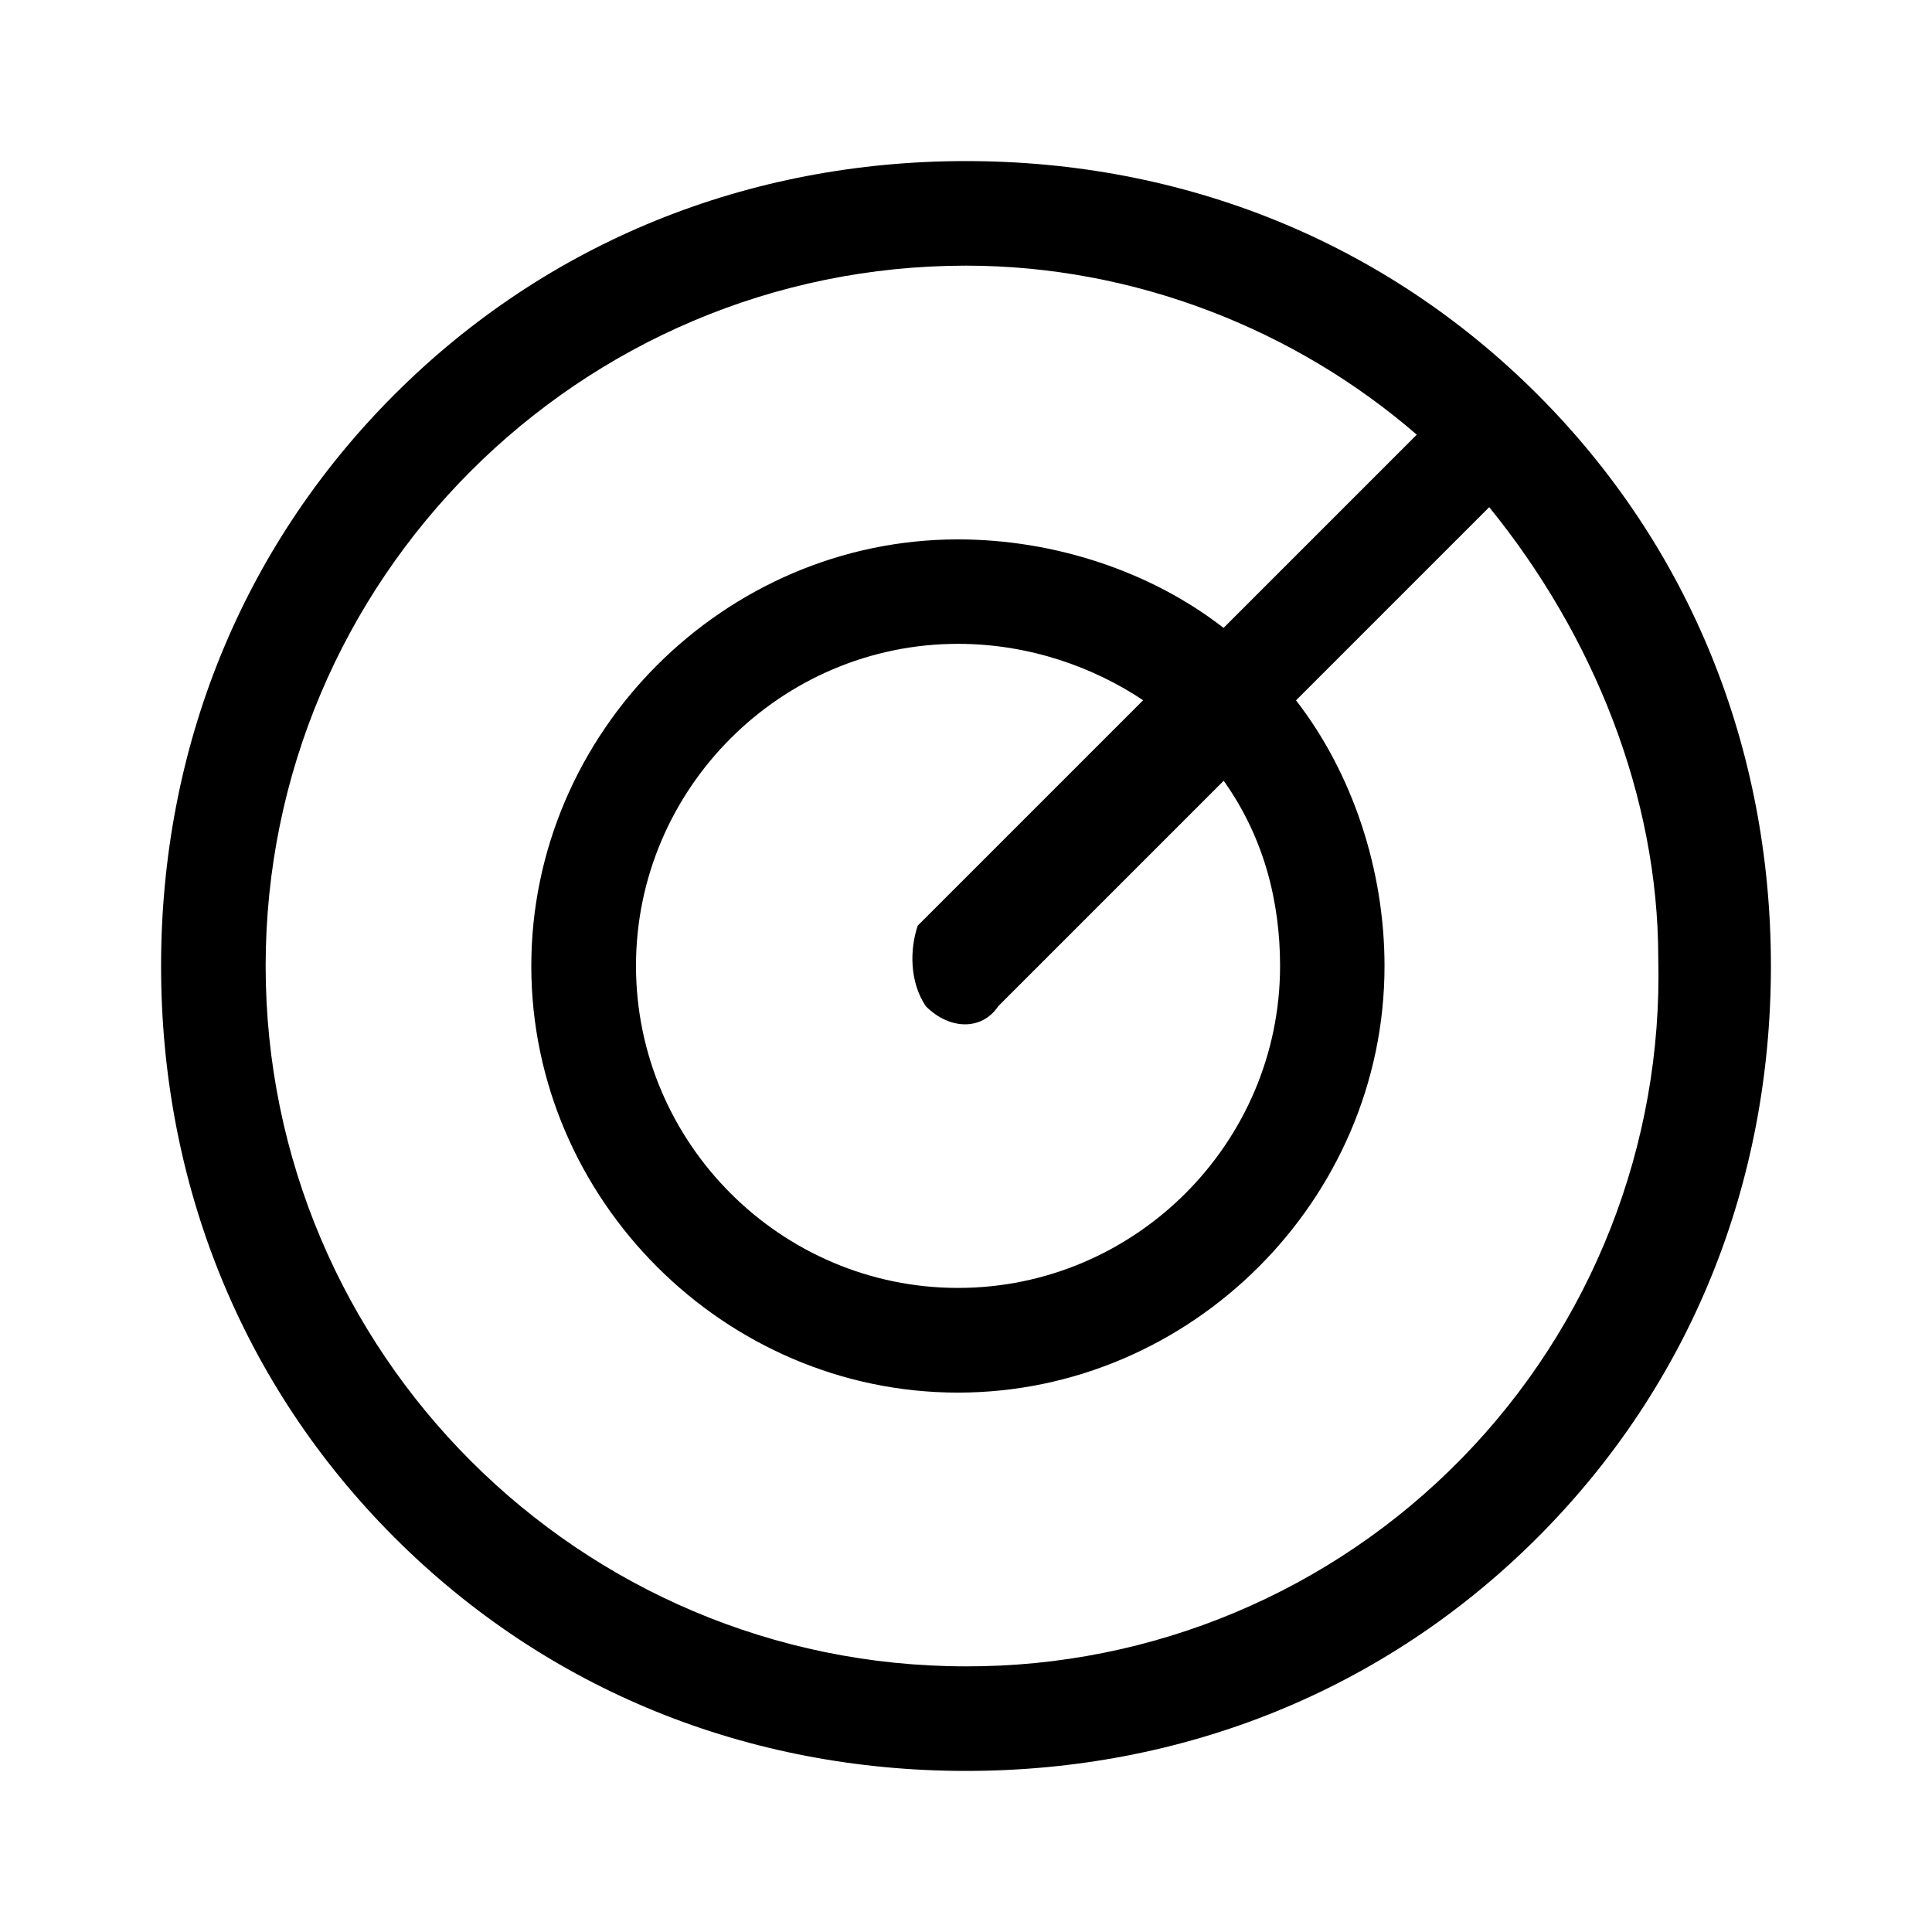
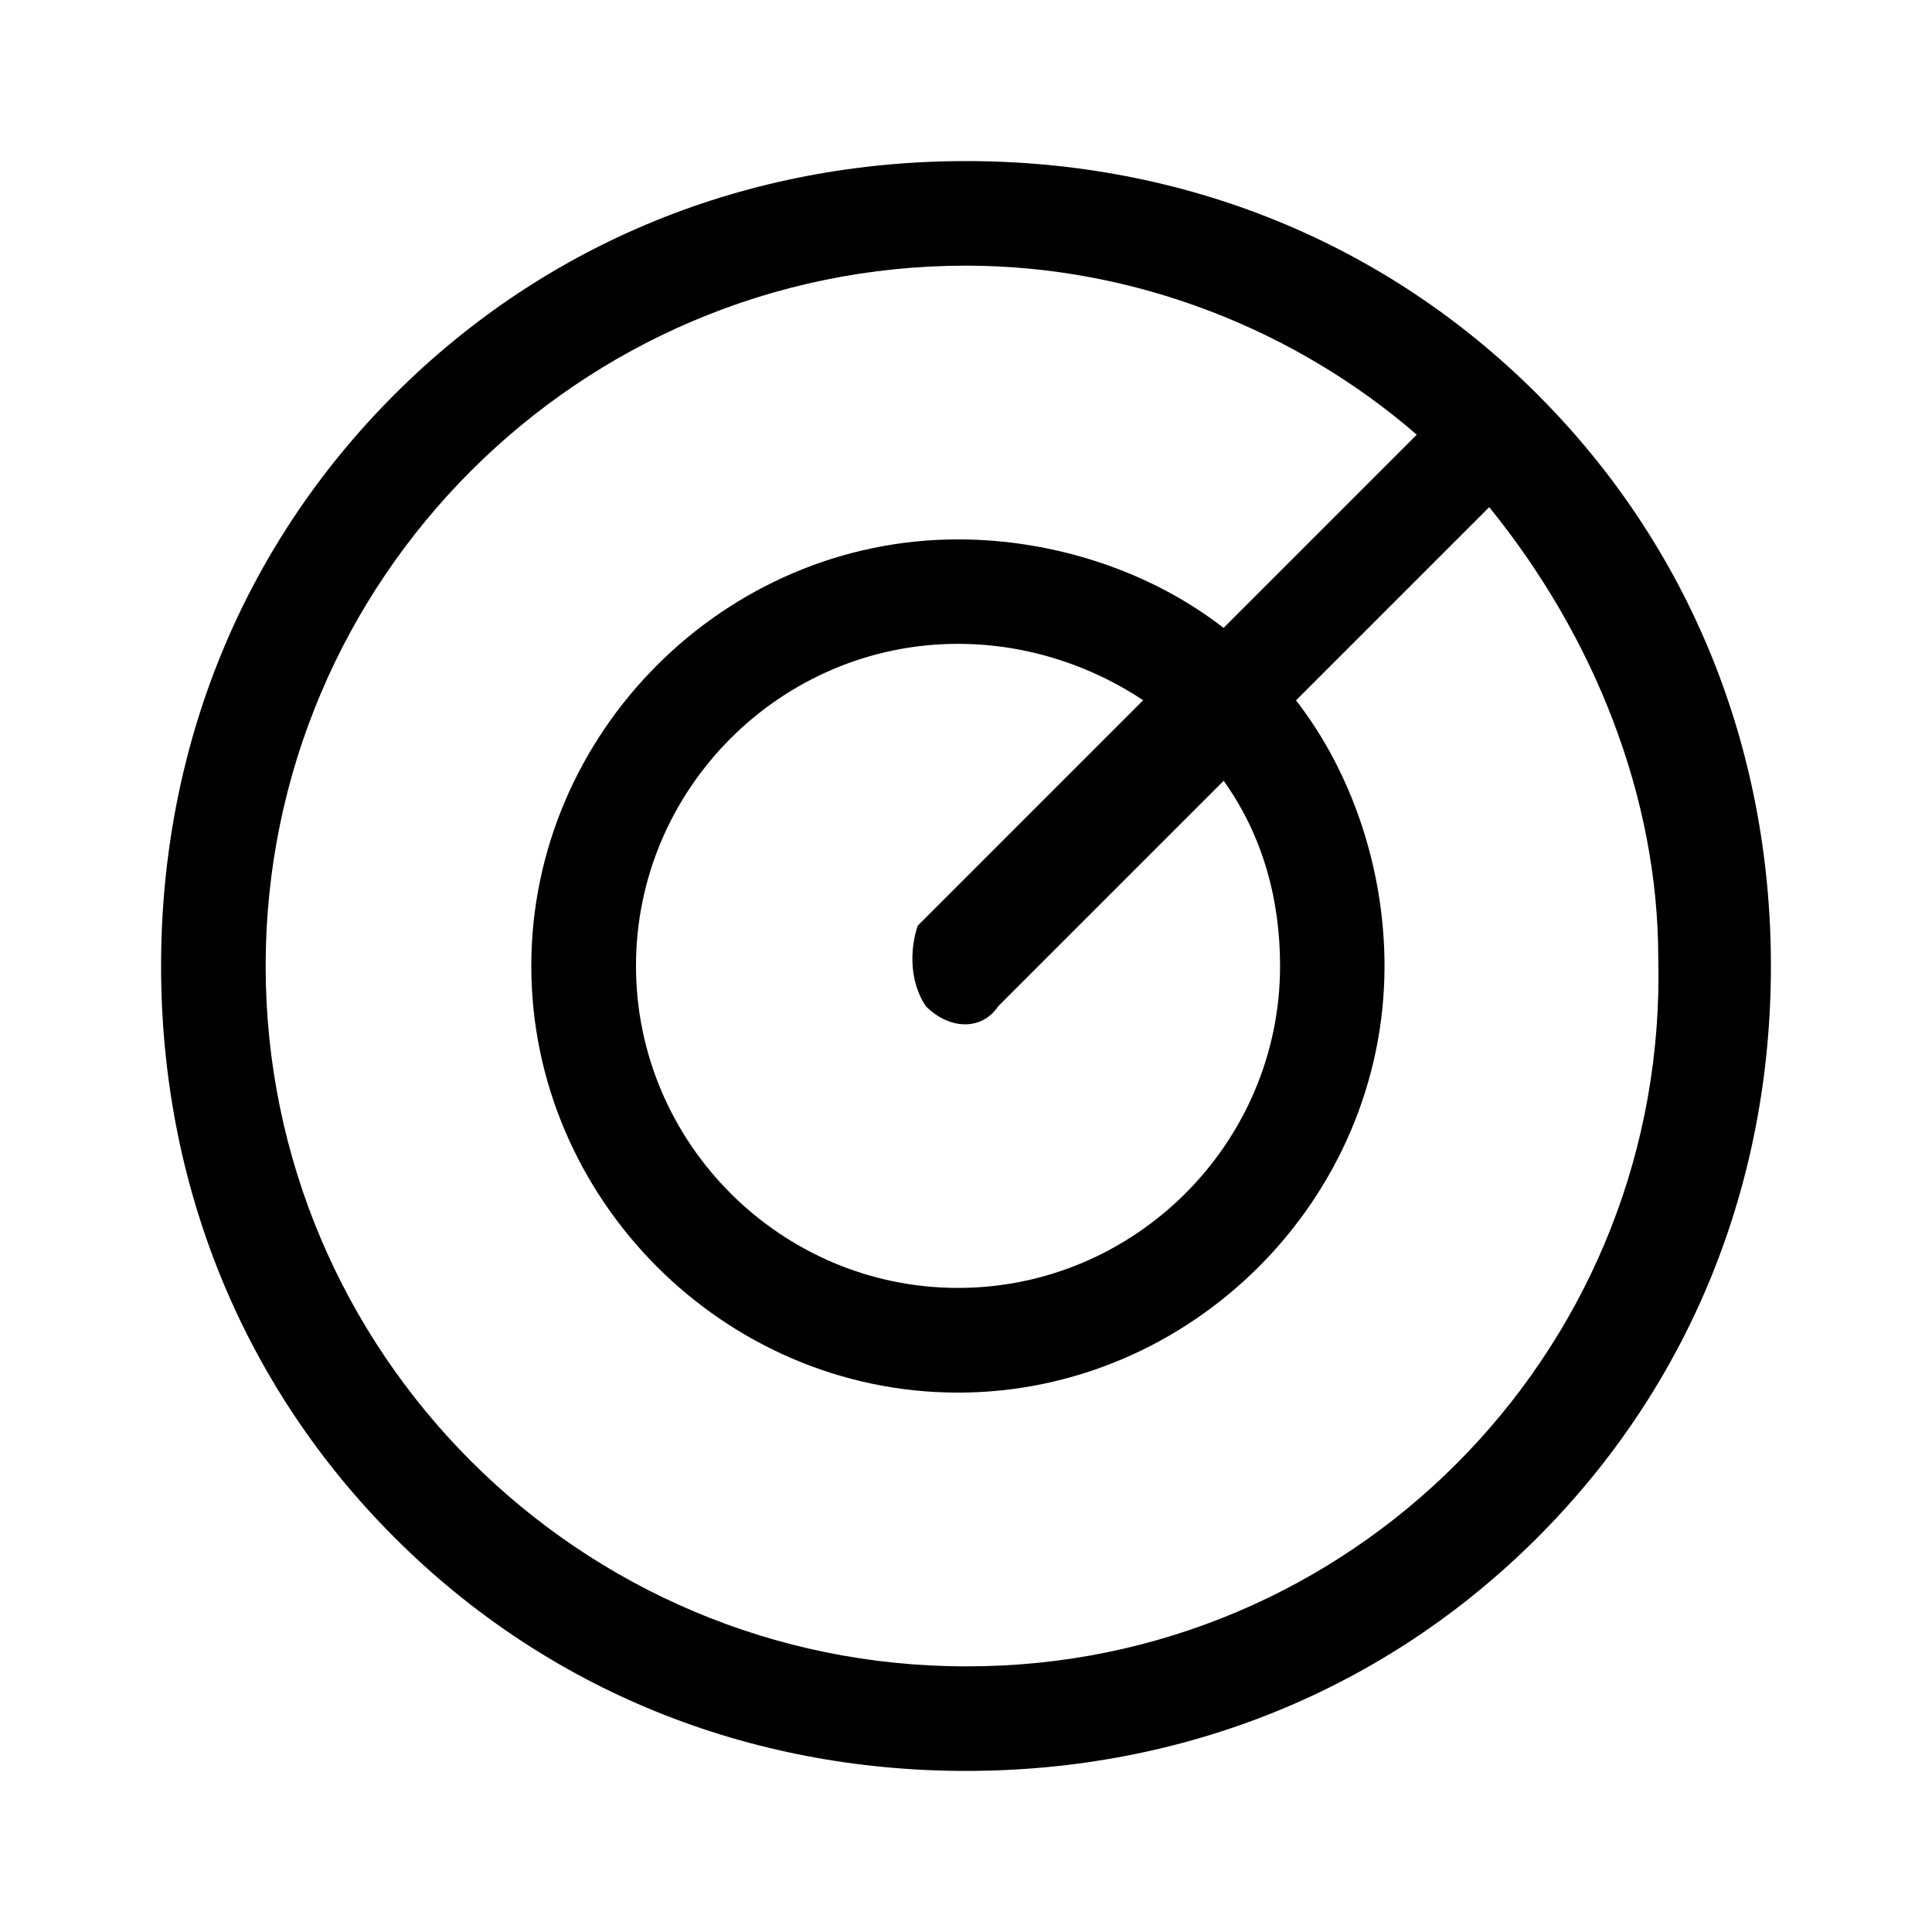
<svg xmlns="http://www.w3.org/2000/svg" width="16" height="16" viewBox="0 0 16 16">
-   <path d="M12.733 3.267C11.466 2 9.8 1.334 8 1.334s-3.467.667-4.733 1.933C2 4.534 1.334 6.2 1.334 8s.667 3.467 1.933 4.733C4.534 14 6.2 14.666 8 14.666s3.467-.667 4.733-1.933C14 11.466 14.666 9.8 14.666 8s-.667-3.467-1.933-4.733zM8 13.8c-3.2 0-5.8-2.6-5.8-5.8S4.8 2.2 8 2.2c1.4 0 2.733.533 3.733 1.4l-1.6 1.6c-.6-.467-1.4-.733-2.2-.733C6 4.467 4.4 6.067 4.4 8s1.6 3.533 3.533 3.533c1.933 0 3.533-1.6 3.533-3.533 0-.8-.267-1.6-.733-2.2l1.6-1.6c.867 1.067 1.4 2.4 1.4 3.733A5.721 5.721 0 0 1 8 13.8zm-.333-5.467c.2.2.467.2.6 0l1.867-1.867c.333.467.467 1 .467 1.533 0 1.467-1.2 2.667-2.667 2.667s-2.667-1.2-2.667-2.667 1.2-2.667 2.667-2.667c.6 0 1.133.2 1.533.467L7.6 7.666c-.067.2-.067.467.067.667z" />
+   <path d="M12.733 3.267C11.466 2 9.8 1.334 8 1.334s-3.467.667-4.733 1.933C2 4.534 1.334 6.2 1.334 8s.667 3.467 1.933 4.733C4.534 14 6.2 14.666 8 14.666s3.467-.667 4.733-1.933C14 11.466 14.666 9.8 14.666 8s-.667-3.467-1.933-4.733zM8 13.8c-3.2 0-5.8-2.6-5.8-5.8S4.8 2.2 8 2.2c1.4 0 2.733.533 3.733 1.4l-1.6 1.6c-.6-.467-1.4-.733-2.2-.733C6 4.467 4.4 6.067 4.4 8s1.6 3.533 3.533 3.533c1.933 0 3.533-1.6 3.533-3.533 0-.8-.267-1.6-.733-2.2l1.6-1.6c.867 1.067 1.4 2.4 1.4 3.733l.002.146A5.72 5.72 0 0 1 8.014 13.8h-.015H8zm-.333-5.467c.2.2.467.2.6 0l1.867-1.867c.333.467.467 1 .467 1.533 0 1.467-1.2 2.667-2.667 2.667s-2.667-1.2-2.667-2.667 1.2-2.667 2.667-2.667c.6 0 1.133.2 1.533.467L7.6 7.666c-.067.2-.067.467.067.667z" />
</svg>
